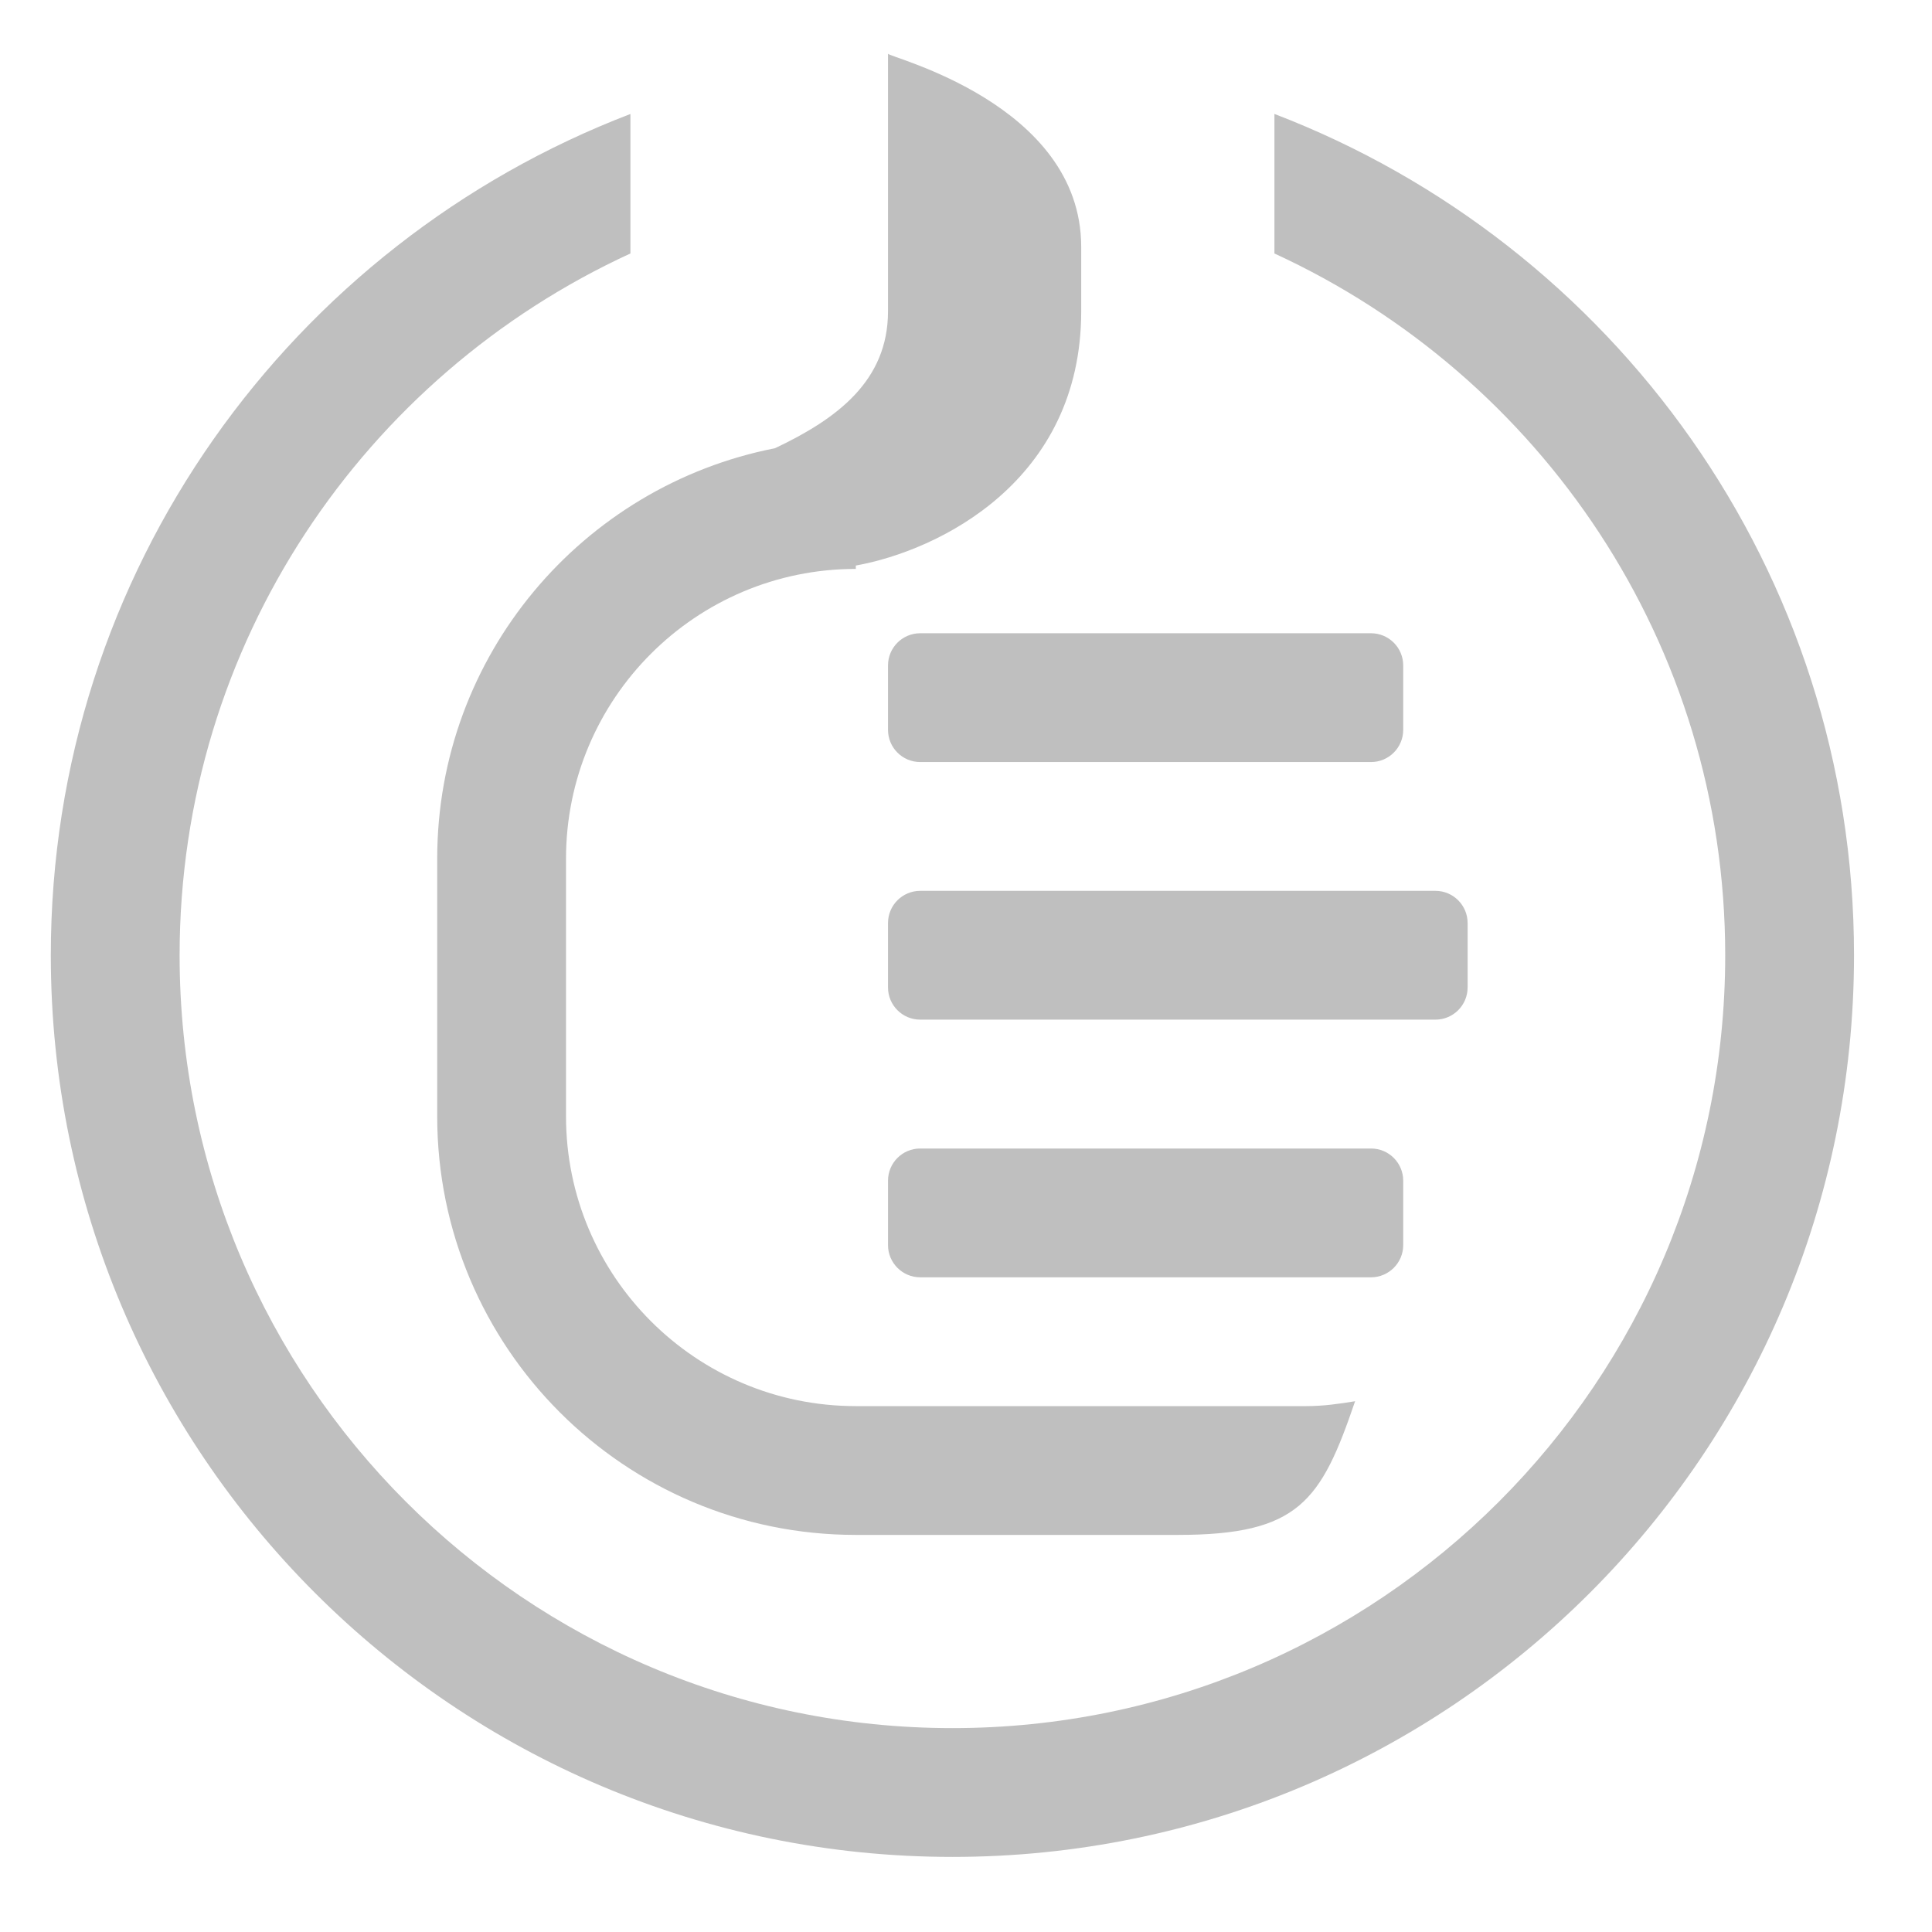
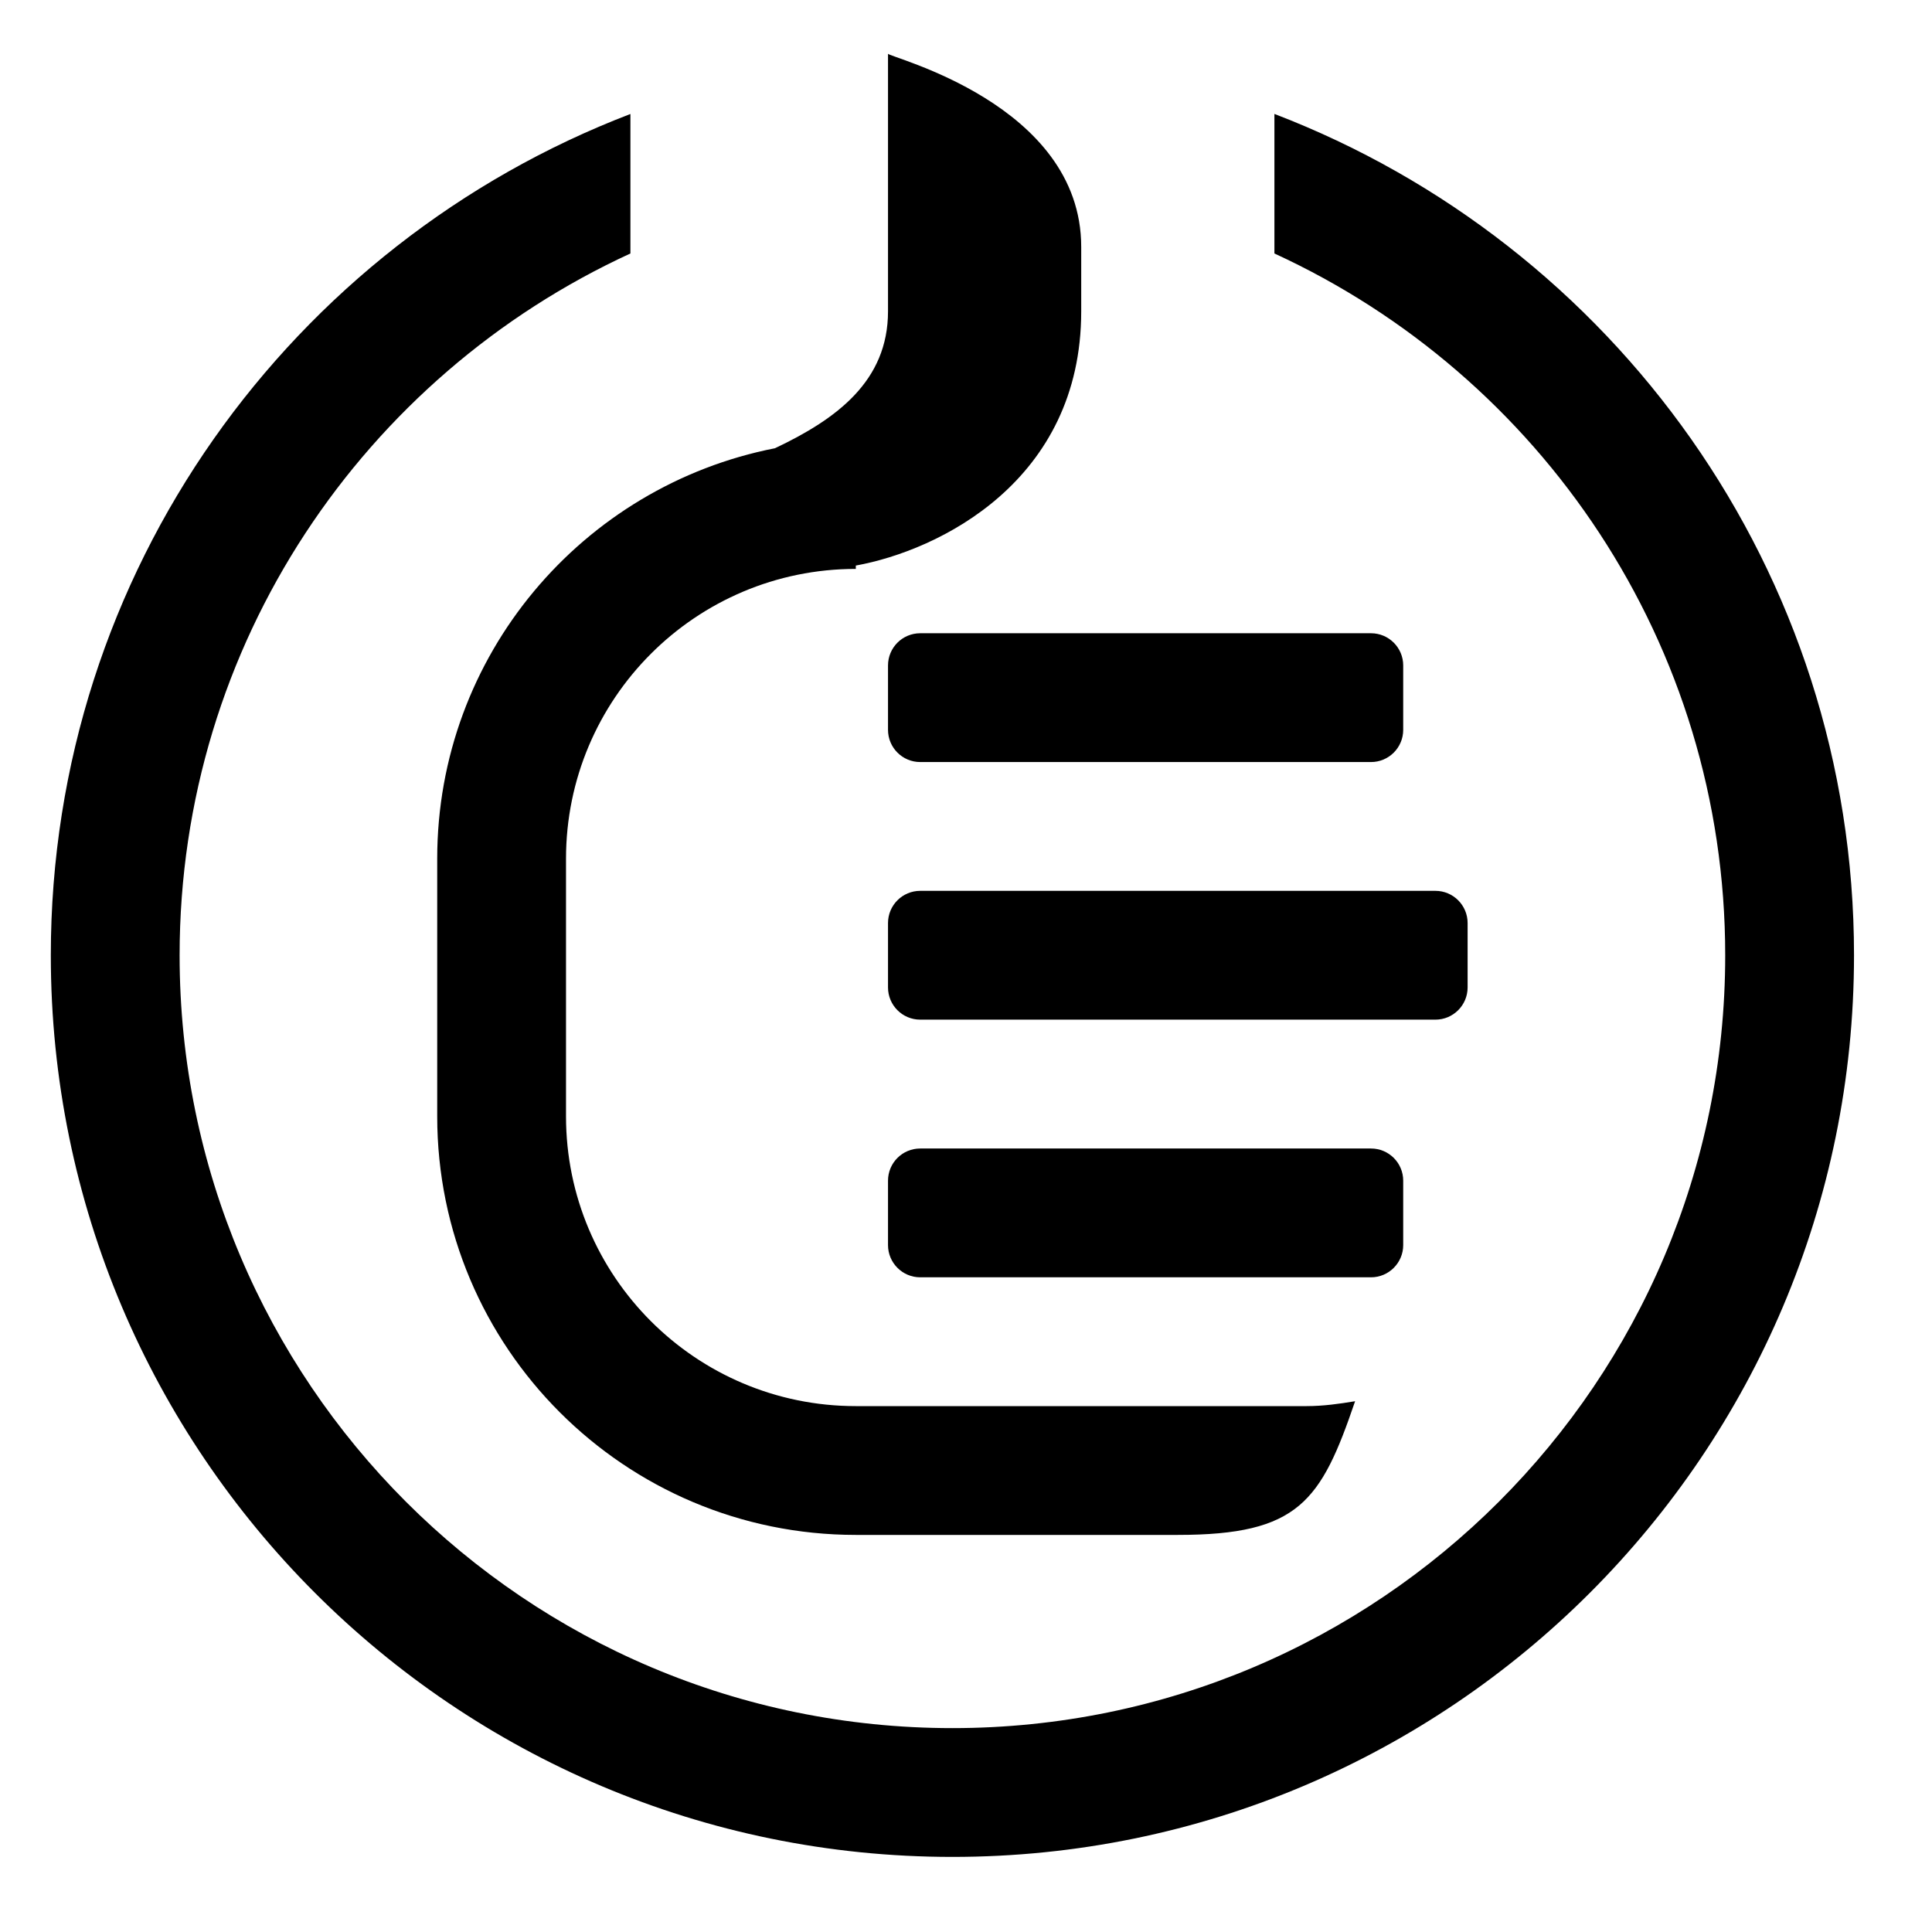
- <svg xmlns="http://www.w3.org/2000/svg" t="1576988856339" class="icon" viewBox="0 0 1024 1024" version="1.1" p-id="22083" width="128" height="128">
+ <svg xmlns="http://www.w3.org/2000/svg" class="icon" viewBox="0 0 1024 1024" width="128" height="128">
  <defs>
-     <style type="text/css" />
+     <style />
  </defs>
-   <path d="M504.798 984.201c-263.919 0-477.867-214.016-477.867-477.867 0-203.708 127.659-377.173 307.2-445.918l0 73.933c-140.902 64.751-238.933 206.78-238.933 371.985 0 226.202 183.364 409.6 409.6 409.6 226.202 0 409.6-183.398 409.6-409.6 0-165.239-98.031-307.234-238.933-371.985L675.465 60.382c179.507 68.779 307.2 242.244 307.2 445.918C982.665 770.185 768.717 984.201 504.798 984.201zM726.665 677.001l-238.933 0c-9.421 0-17.067-7.68-17.067-17.067l0-34.133c0-9.455 7.646-17.067 17.067-17.067l238.933 0c9.421 0 17.067 7.612 17.067 17.067l0 34.133C743.731 669.321 736.085 677.001 726.665 677.001zM487.731 403.9c-9.421 0-17.067-7.646-17.067-17.067l0-34.133c0-9.421 7.646-17.067 17.067-17.067l238.933 0c9.421 0 17.067 7.646 17.067 17.067l0 34.133c0 9.421-7.646 17.067-17.067 17.067L487.731 403.9zM777.865 489.233l0 34.133c0 9.421-7.646 17.067-17.067 17.067l-273.067 0c-9.421 0-17.067-7.646-17.067-17.067l0-34.133c0-9.421 7.646-17.067 17.067-17.067l273.067 0C770.219 472.166 777.865 479.812 777.865 489.233zM453.598 299.759l0 1.775c-84.821 0-153.6 68.779-153.6 153.6l0 136.533c0 84.787 68.779 153.6 153.6 153.6l238.933 0c8.806 0 17.306-1.195 25.702-2.594-18.091 53.077-29.833 70.861-93.969 70.861l-170.667 0c-122.539 0-221.867-99.328-221.867-221.867l0-136.533c0-107.861 77.039-197.564 179.029-217.566 32.836-15.531 59.904-35.669 59.904-72.567l0-136.533c0 1.843 102.4 26.317 102.4 102.4l0 34.133C573.065 255.044 497.596 291.806 453.598 299.759z" p-id="22084" fill="#bfbfbf" />
+   <path d="M504.798 984.2c-263.92 0-477.867-214.015-477.867-477.866 0-203.708 127.659-377.173 307.2-445.918v73.933C193.23 199.099 95.198 341.129 95.198 506.334c0 226.201 183.364 409.6 409.6 409.6 226.201 0 409.6-183.399 409.6-409.6 0-165.24-98.031-307.234-238.933-371.985V60.382c179.507 68.779 307.2 242.244 307.2 445.918 0 263.885-213.948 477.9-477.867 477.9zM726.665 677H487.73c-9.42 0-17.066-7.68-17.066-17.066V625.8c0-9.455 7.645-17.067 17.066-17.067h238.934c9.42 0 17.066 7.612 17.066 17.067v34.133c0 9.387-7.646 17.067-17.066 17.067zM487.73 403.9c-9.42 0-17.066-7.646-17.066-17.067V352.7c0-9.421 7.645-17.067 17.066-17.067h238.934c9.42 0 17.066 7.646 17.066 17.067v34.133c0 9.42-7.646 17.067-17.066 17.067H487.73zm290.134 85.333v34.133c0 9.421-7.646 17.067-17.067 17.067H487.73c-9.42 0-17.066-7.646-17.066-17.067v-34.133c0-9.42 7.645-17.067 17.066-17.067h273.067c9.42 0 17.067 7.646 17.067 17.067zM453.598 299.76v1.775c-84.821 0-153.6 68.779-153.6 153.6v136.533c0 84.787 68.779 153.6 153.6 153.6H692.53c8.807 0 17.306-1.194 25.703-2.594-18.091 53.077-29.833 70.86-93.97 70.86H453.599c-122.539 0-221.867-99.327-221.867-221.866V455.134c0-107.861 77.04-197.564 179.03-217.566 32.836-15.53 59.904-35.67 59.904-72.567V28.467c0 1.843 102.4 26.317 102.4 102.4v34.134c0 90.043-75.47 126.805-119.467 134.758z" />
</svg>
